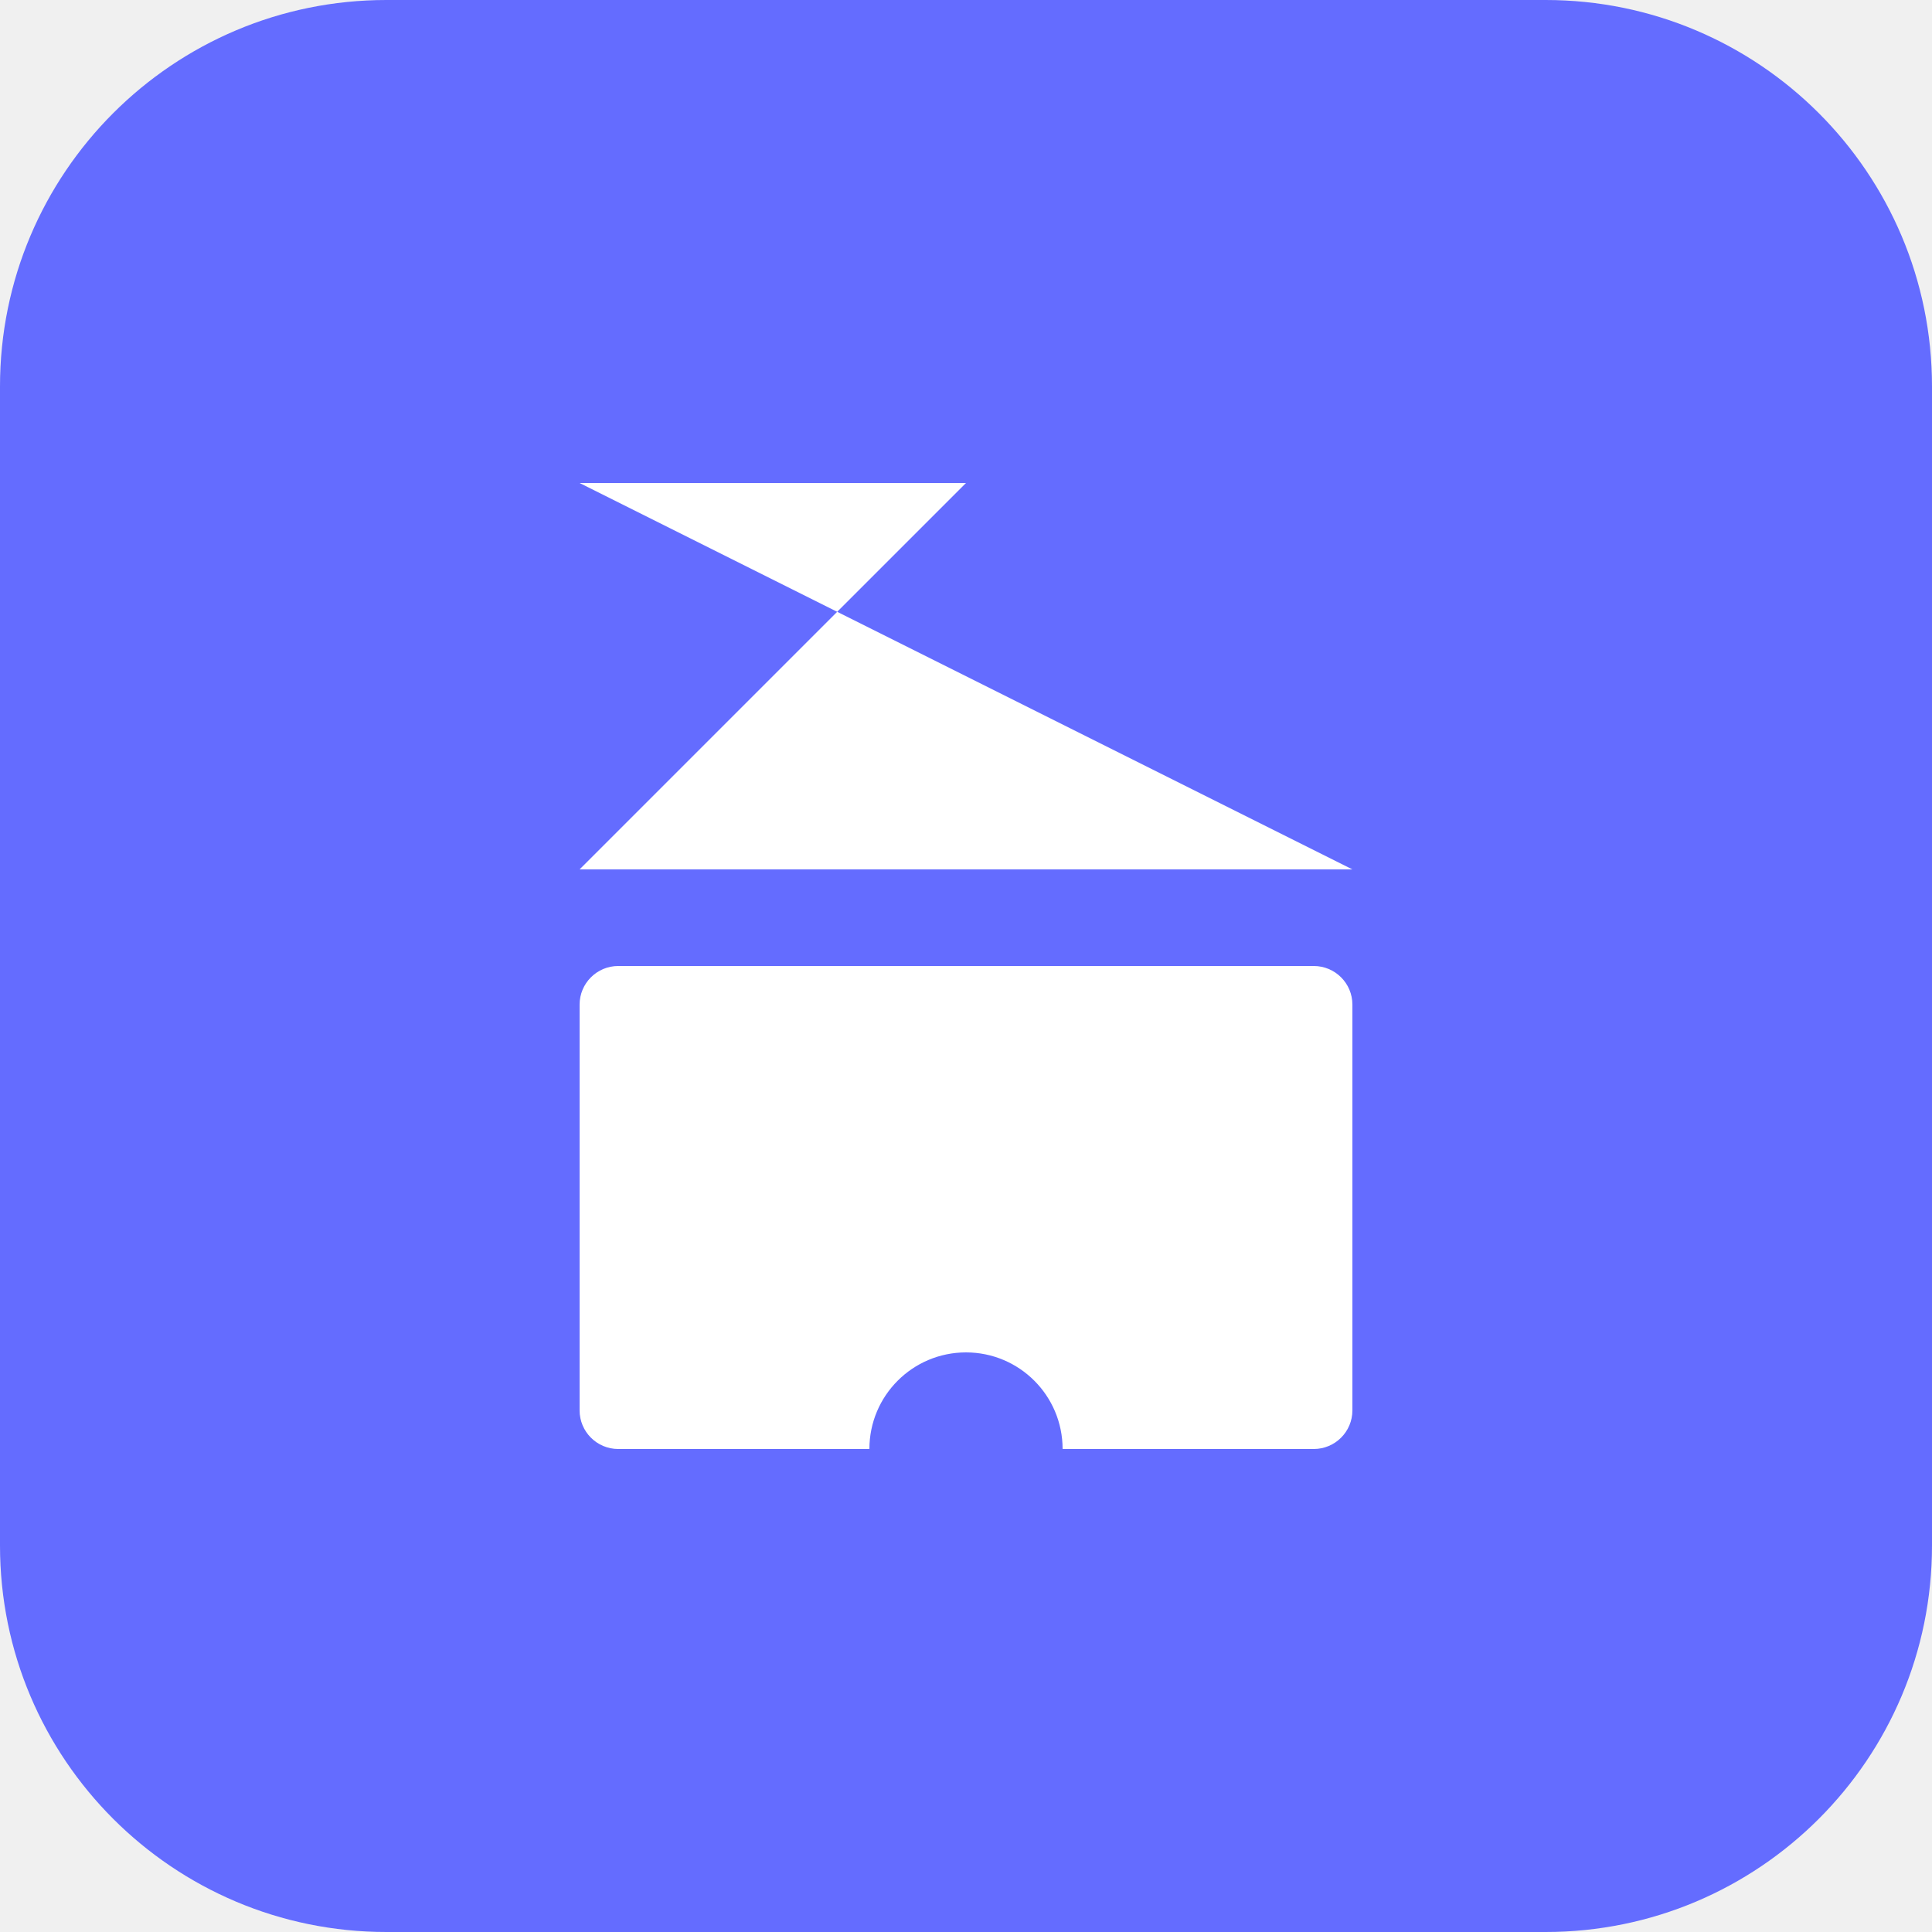
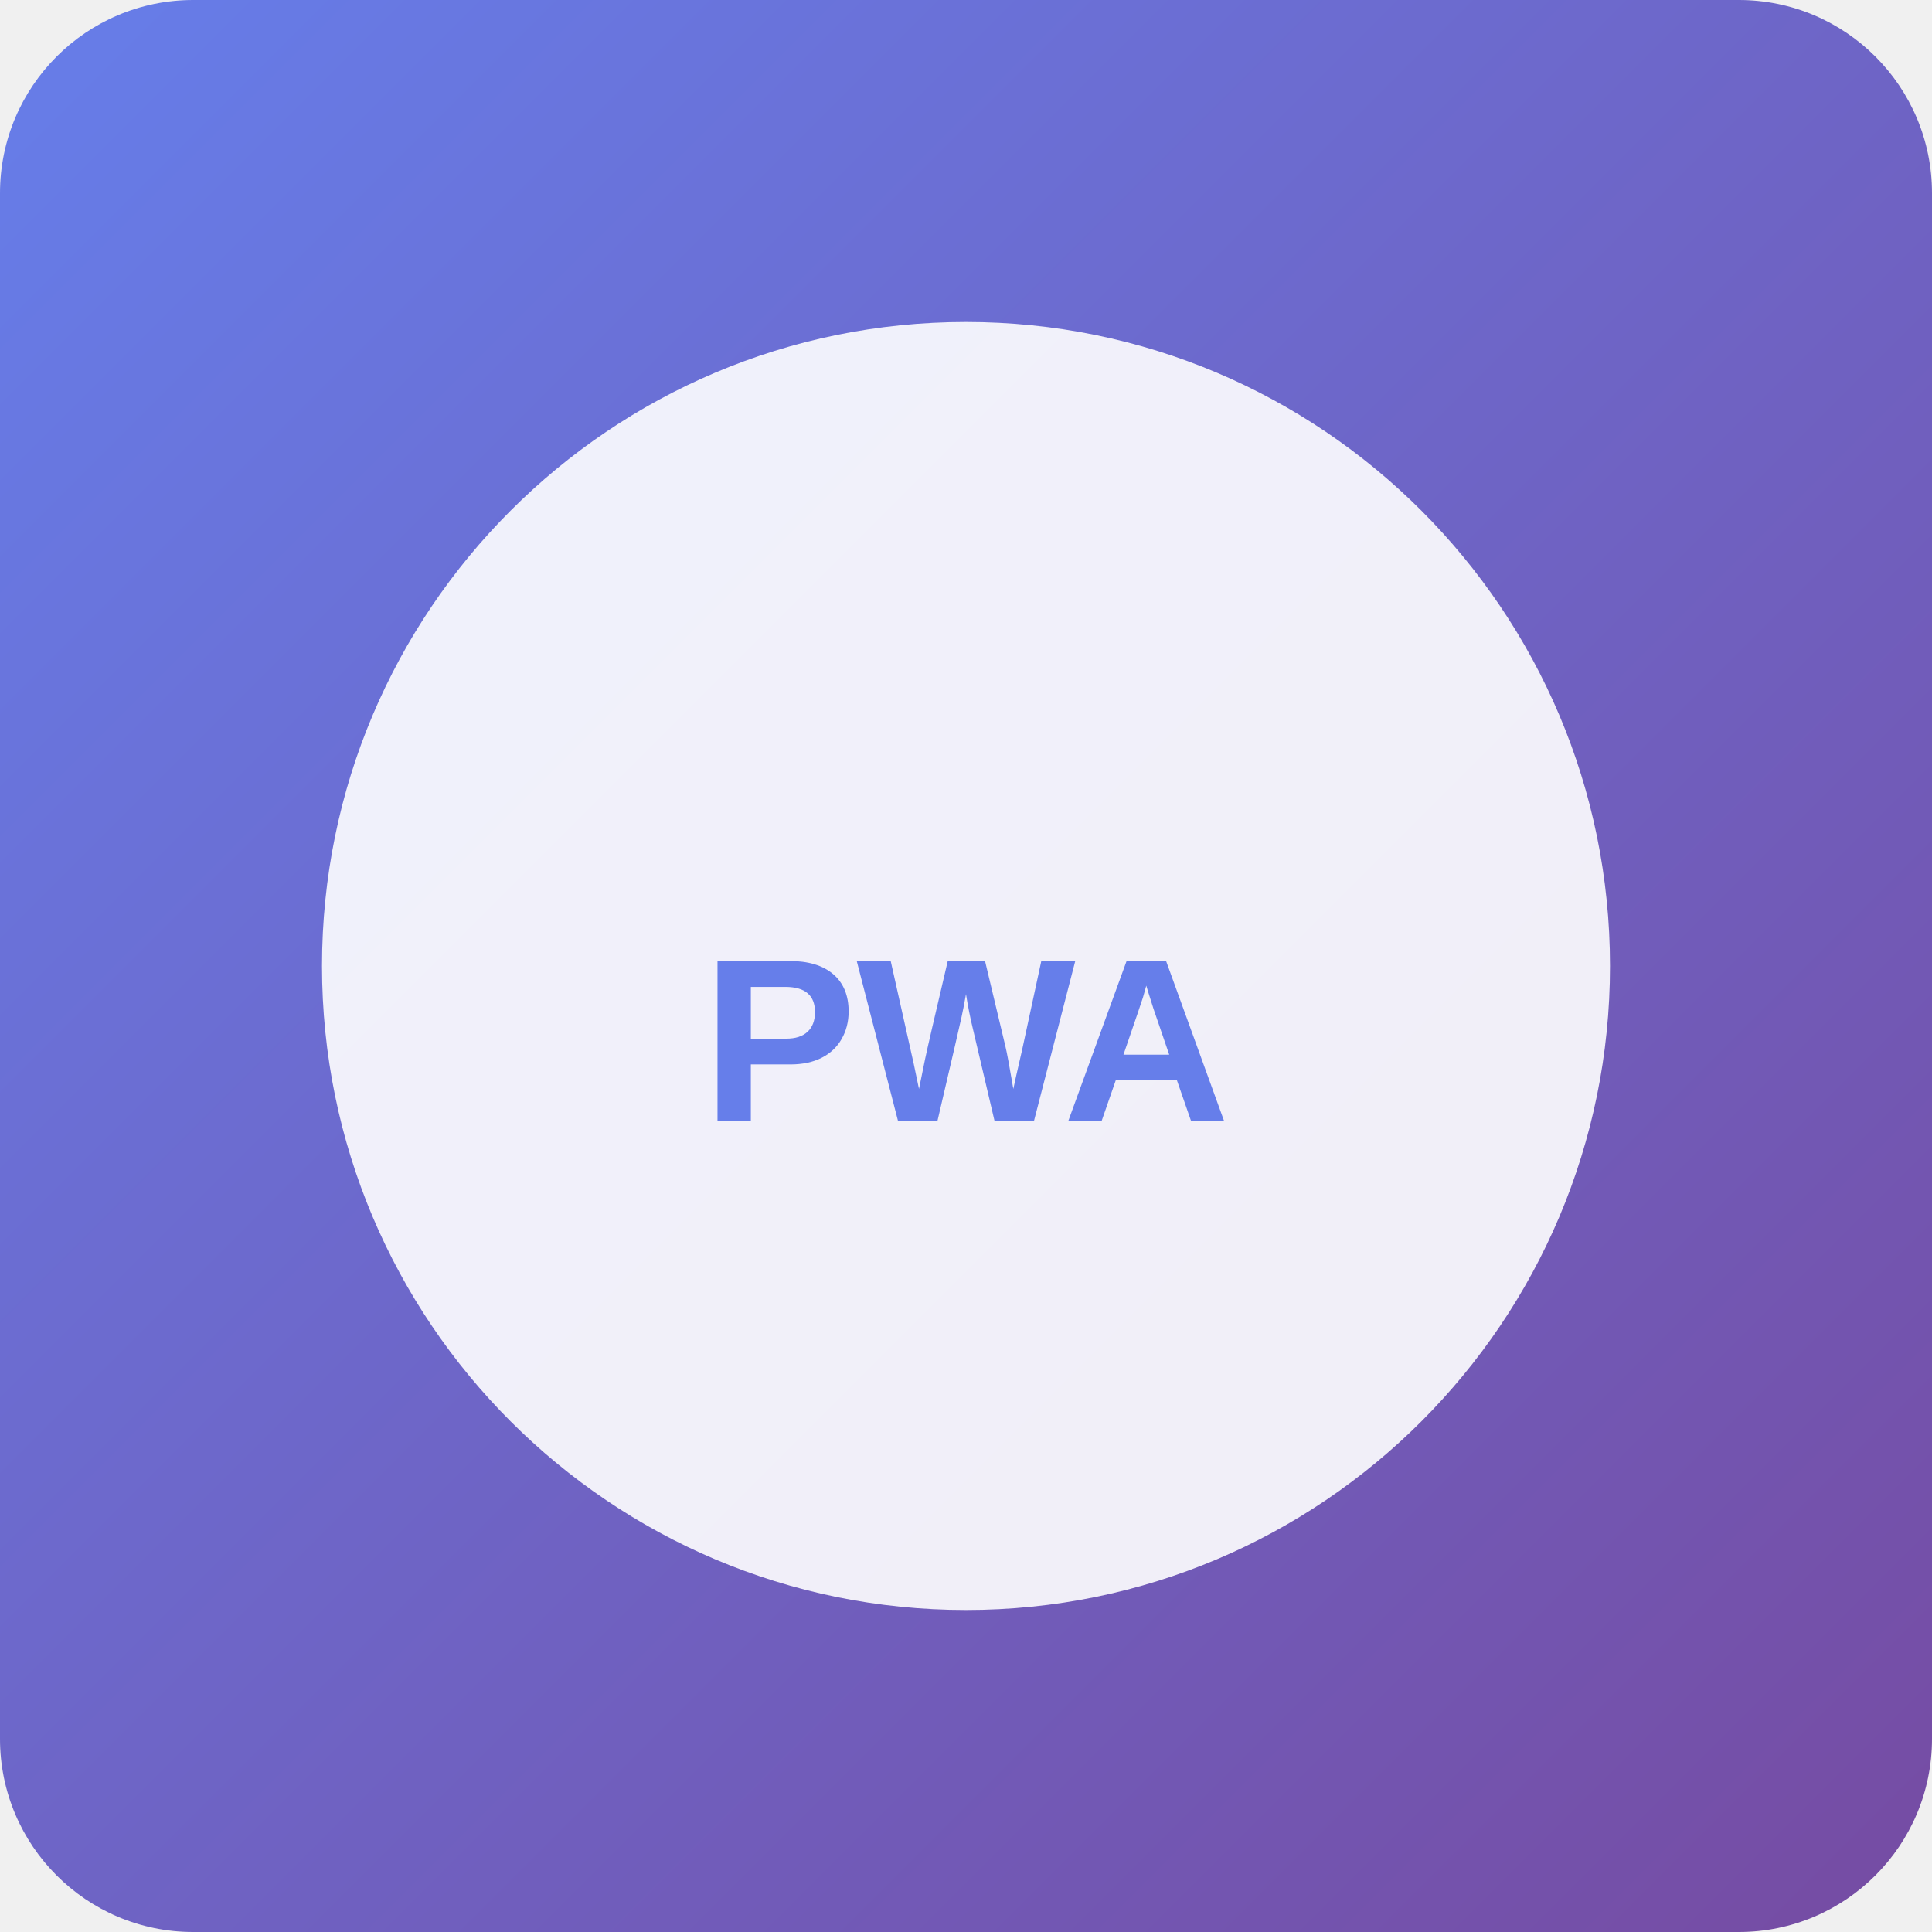
- <svg xmlns="http://www.w3.org/2000/svg" width="192" height="192" viewBox="0 0 192 192" fill="none">
-   <rect width="192" height="192" rx="38.4" fill="#646cff" />
-   <path d="M57.6 48L134.4 86.4H57.6L96 48Z" fill="white" />
-   <rect x="57.6" y="96" width="76.8" height="48" rx="3.84" fill="white" />
-   <circle cx="96" cy="144" r="9.6" fill="#646cff" />
+ <svg xmlns="http://www.w3.org/2000/svg" width="192" height="192" viewBox="0 0 192 192">
+   <defs>
+     <linearGradient id="grad" x1="0%" y1="0%" x2="100%" y2="100%">
+       <stop offset="0%" style="stop-color:#667eea;stop-opacity:1" />
+       <stop offset="100%" style="stop-color:#764ba2;stop-opacity:1" />
+     </linearGradient>
+   </defs>
+   <rect width="192" height="192" fill="url(#grad)" rx="19.2" />
+   <circle cx="96" cy="96" r="64" fill="#ffffff" opacity="0.9" />
+   <text x="96" y="111.36" text-anchor="middle" fill="#667eea" font-family="Arial, sans-serif" font-size="23.04" font-weight="bold">PWA</text>
</svg>
